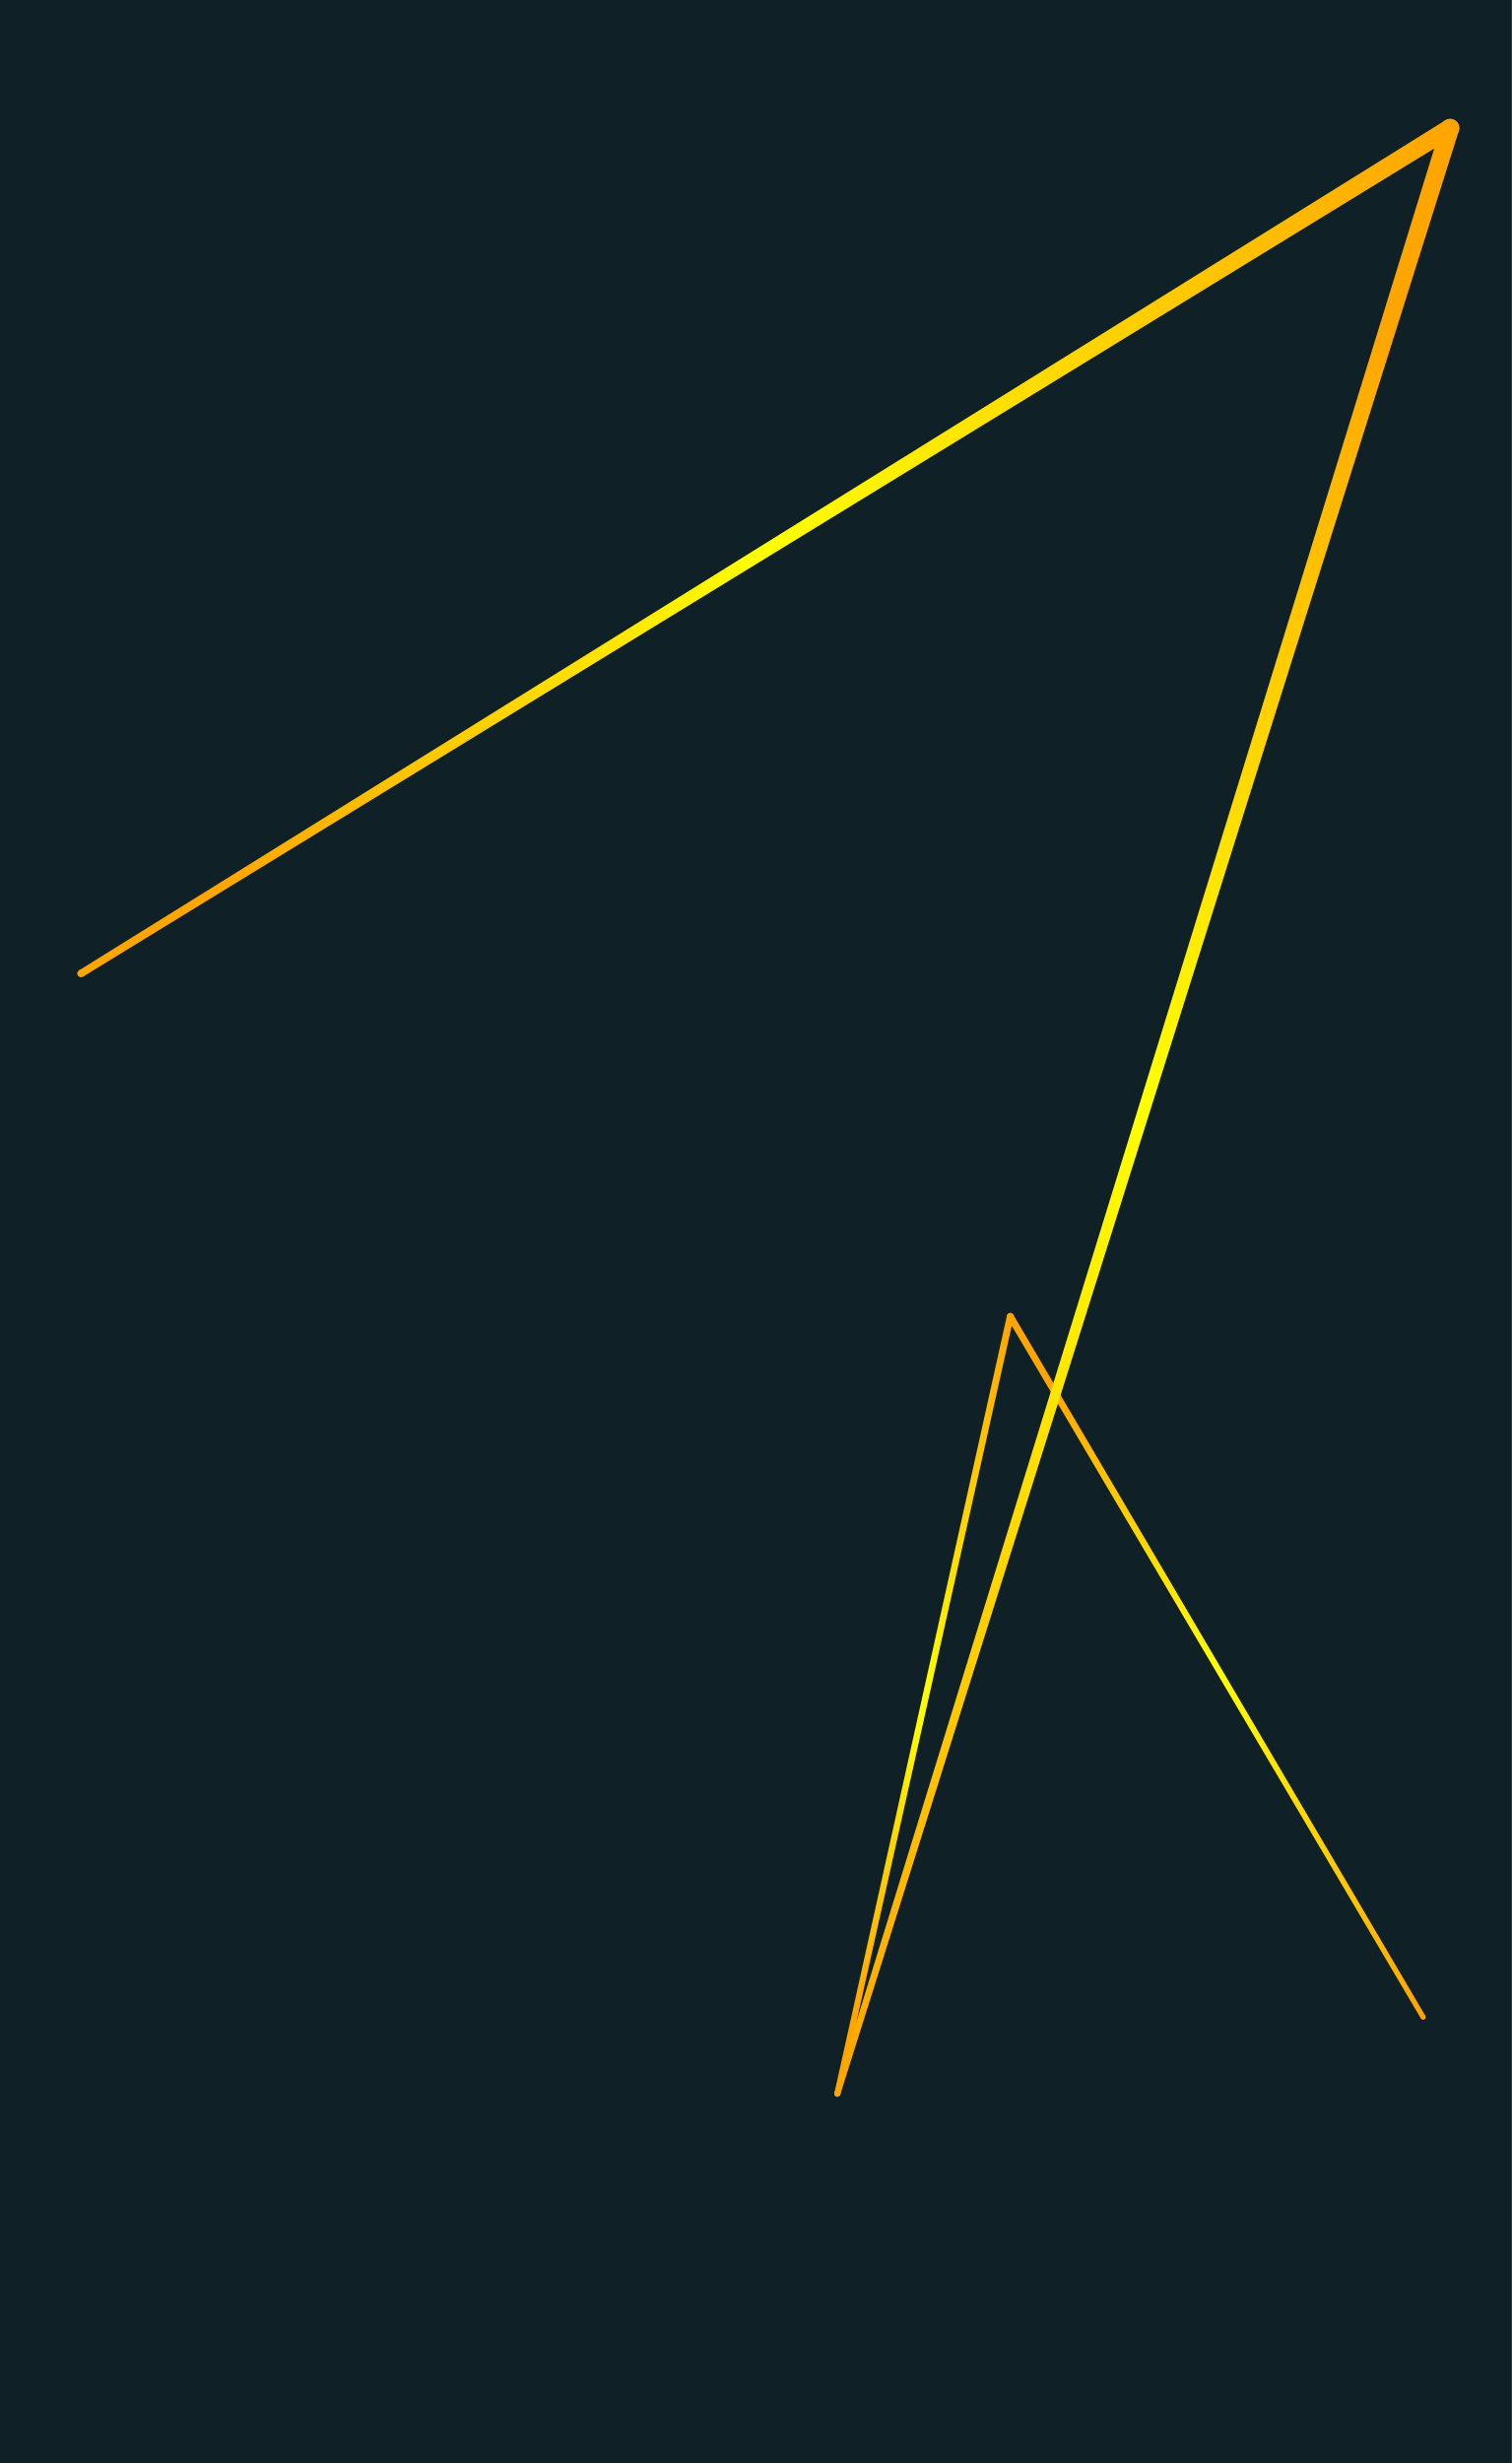
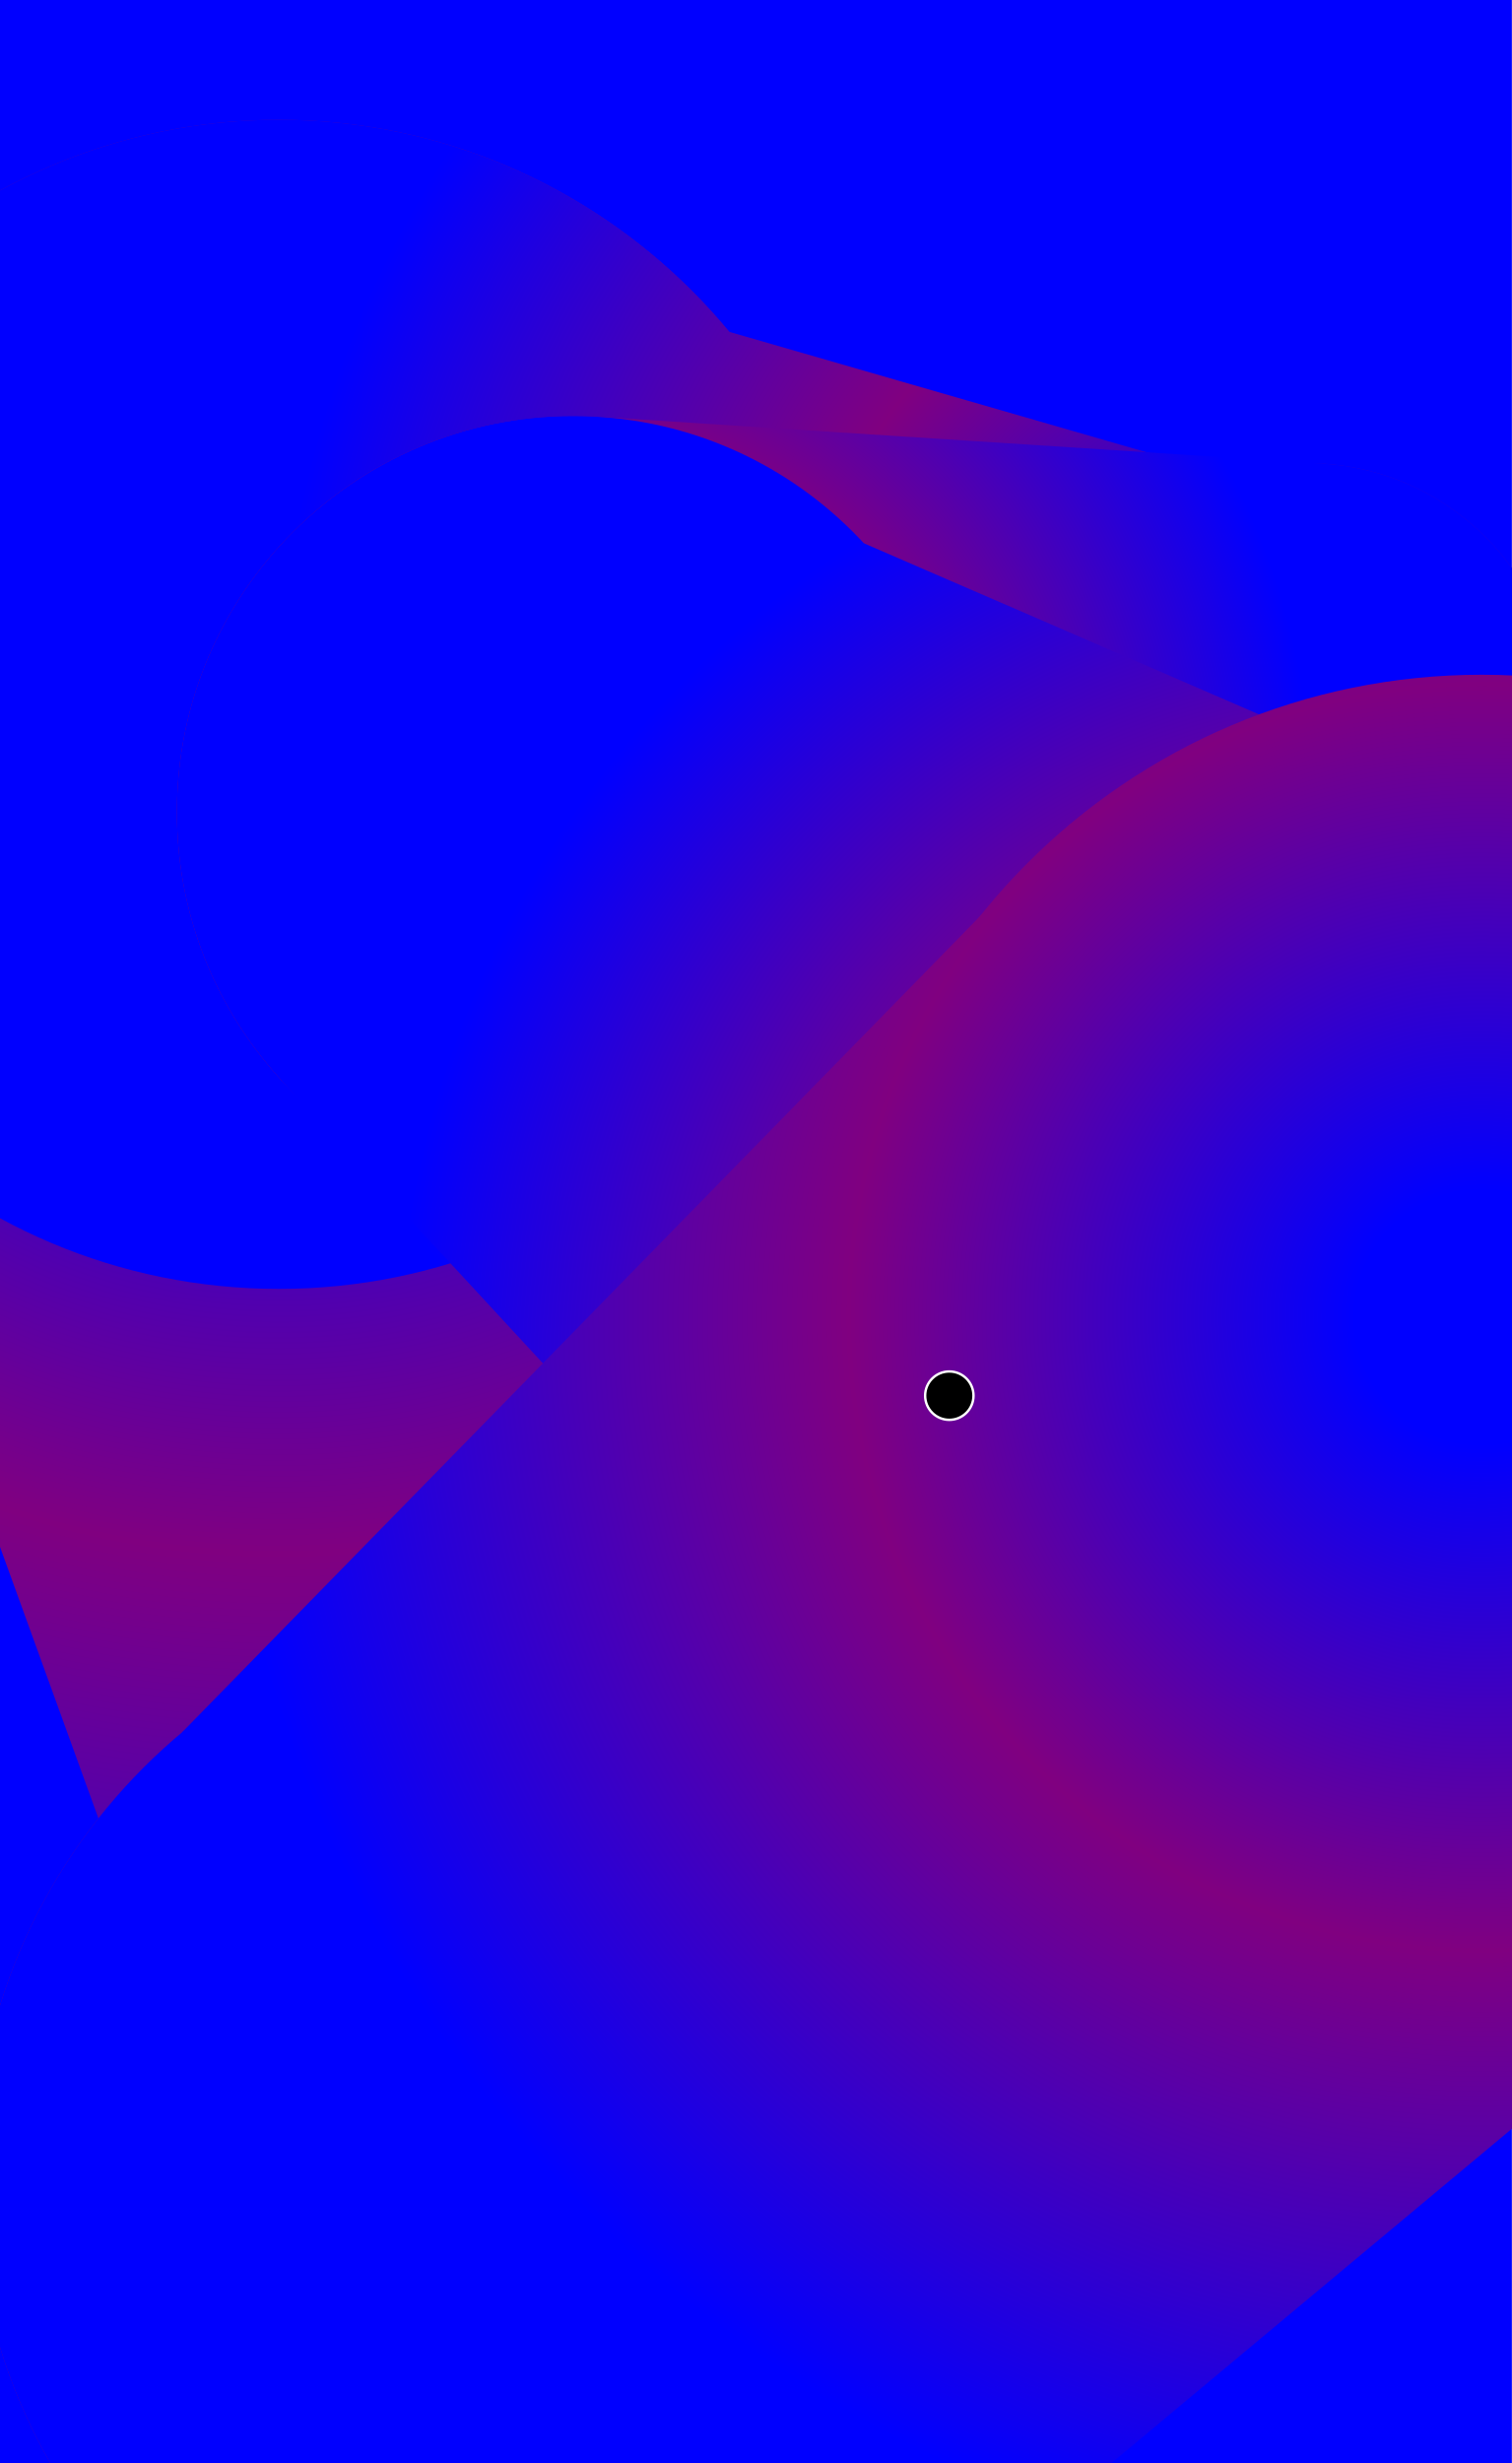
<svg xmlns="http://www.w3.org/2000/svg" version="1.1" x="0px" y="0px" width="625" height="1018" viewBox="0 0 625 1018" xml:space="preserve">
-   <rect x="0" y="0" width="625" height="1018" fill="#0F2027" />
+   <rect x="0" y="0" width="625" height="1018" fill="blue" />
  <g>
-     <g fill="url(#grad85053)">
-       <radialGradient id="grad85053" cx="417.643" cy="544.108" r="336.163" gradientUnits="userSpaceOnUse">
-         <stop offset="10%" stop-color="orange" />
-         <stop offset="50%" stop-color="yellow" />
-         <stop offset="100%" stop-color="orange" />
+     <g fill="url(#grad62039)">
+       <radialGradient id="grad62039" cx="115.261" cy="291.119" r="702.006" gradientUnits="userSpaceOnUse">
+         <stop offset="10%" stop-color="blue" />
+         <stop offset="50%" stop-color="purple" />
+         <stop offset="100%" stop-color="blue" />
      </radialGradient>
-       <circle cx="588.313" cy="833.724" r="1.073" />
-       <polygon points="587.388,834.268 416.407,544.835 418.88,543.381 589.238,833.18" />
-       <circle cx="417.643" cy="544.108" r="1.435" />
+       <circle cx="240.043" cy="981.946" r="115.898" />
+       <polygon points="124.145,981.791 -126.346,290.795 356.868,291.444 355.941,982.102" />
+       <circle cx="115.261" cy="291.119" r="241.607" />
    </g>
-     <g fill="url(#grad17265)">
-       <radialGradient id="grad17265" cx="346.152" cy="865.372" r="329.123" gradientUnits="userSpaceOnUse">
-         <stop offset="10%" stop-color="orange" />
-         <stop offset="50%" stop-color="yellow" />
-         <stop offset="100%" stop-color="orange" />
+     <g fill="url(#grad51801)">
+       <radialGradient id="grad51801" cx="540.392" cy="295.702" r="425.155" gradientUnits="userSpaceOnUse">
+         <stop offset="10%" stop-color="blue" />
+         <stop offset="50%" stop-color="purple" />
+         <stop offset="100%" stop-color="blue" />
      </radialGradient>
-       <circle cx="417.643" cy="544.108" r="1.435" />
-       <polygon points="419.044,544.419 347.372,865.643 344.932,865.102 416.243,543.797" />
-       <circle cx="346.152" cy="865.372" r="1.25" />
+       <circle cx="115.261" cy="291.119" r="241.607" />
+       <polygon points="190.846,520.599 573.007,394.725 507.776,196.679 39.677,61.639" />
+       <circle cx="540.392" cy="295.702" r="104.256" />
    </g>
-     <g fill="url(#grad81529)">
-       <radialGradient id="grad81529" cx="599.473" cy="52.928" r="851.022" gradientUnits="userSpaceOnUse">
-         <stop offset="10%" stop-color="orange" />
-         <stop offset="50%" stop-color="yellow" />
-         <stop offset="100%" stop-color="orange" />
+     <g fill="url(#grad27856)">
+       <radialGradient id="grad27856" cx="236.874" cy="335.678" r="306.14" gradientUnits="userSpaceOnUse">
+         <stop offset="10%" stop-color="blue" />
+         <stop offset="50%" stop-color="purple" />
+         <stop offset="100%" stop-color="blue" />
      </radialGradient>
-       <circle cx="346.152" cy="865.372" r="1.25" />
-       <polygon points="347.344,865.748 603.074,54.062 595.872,51.793 344.96,864.997" />
-       <circle cx="599.473" cy="52.928" r="3.775" />
+       <circle cx="540.392" cy="295.702" r="104.256" />
+       <polygon points="533.661,399.741 226.302,499.081 247.445,172.275 547.123,191.664" />
+       <circle cx="236.874" cy="335.678" r="163.744" />
    </g>
-     <g fill="url(#grad40741)">
-       <radialGradient id="grad40741" cx="33.481" cy="402.379" r="665.179" gradientUnits="userSpaceOnUse">
-         <stop offset="10%" stop-color="orange" />
-         <stop offset="50%" stop-color="yellow" />
-         <stop offset="100%" stop-color="orange" />
+     <g fill="url(#grad16898)">
+       <radialGradient id="grad16898" cx="574.419" cy="570.273" r="411.062" gradientUnits="userSpaceOnUse">
+         <stop offset="10%" stop-color="blue" />
+         <stop offset="50%" stop-color="purple" />
+         <stop offset="100%" stop-color="blue" />
      </radialGradient>
-       <circle cx="599.473" cy="52.928" r="3.775" />
-       <polygon points="601.467,56.133 34.296,403.689 32.665,401.068 597.479,49.722" />
-       <circle cx="33.481" cy="402.379" r="1.544" />
+       <circle cx="236.874" cy="335.678" r="163.744" />
+       <polygon points="116.609,446.803 389.003,741.599 759.835,398.947 357.138,224.553" />
+       <circle cx="574.419" cy="570.273" r="252.451" />
    </g>
  </g>
+   <g>
+     <g fill="url(#grad12709)">
+       <radialGradient id="grad12709" cx="518.088" cy="644.906" r="76.786" gradientUnits="userSpaceOnUse">
+         <stop offset="10%" stop-color="blue" />
+         <stop offset="50%" stop-color="purple" />
+         <stop offset="100%" stop-color="blue" />
+       </radialGradient>
+       <circle cx="529.037" cy="720.907" r="114.9" />
+       <polygon points="416.616,744.645 410.548,667.613 625.627,622.198 641.457,697.168" />
+       <circle cx="518.088" cy="644.906" r="109.91" />
+     </g>
+     <g fill="url(#grad93026)">
+       <radialGradient id="grad93026" cx="228.417" cy="899.529" r="385.671" gradientUnits="userSpaceOnUse">
+         <stop offset="10%" stop-color="blue" />
+         <stop offset="50%" stop-color="purple" />
+         <stop offset="100%" stop-color="blue" />
+       </radialGradient>
+       <circle cx="518.088" cy="644.906" r="109.91" />
+       <polygon points="558.825,746.988 317.013,1121.537 139.821,677.52 477.35,542.823" />
+       <circle cx="228.417" cy="899.529" r="239.034" />
+     </g>
+     <g fill="url(#grad74688)">
+       <radialGradient id="grad74688" cx="612.571" cy="544.379" r="523.169" gradientUnits="userSpaceOnUse">
+         <stop offset="10%" stop-color="blue" />
+         <stop offset="50%" stop-color="purple" />
+         <stop offset="100%" stop-color="blue" />
+       </radialGradient>
+       <circle cx="228.417" cy="899.529" r="239.034" />
+       <polygon points="381.596,1083.032 782.711,748.201 442.431,340.558 75.238,716.026" />
+       <circle cx="612.571" cy="544.379" r="265.501" />
+     </g>
+   </g>
+   <circle cx="392.443" cy="576.847" r="10" stroke="white" />
</svg>
